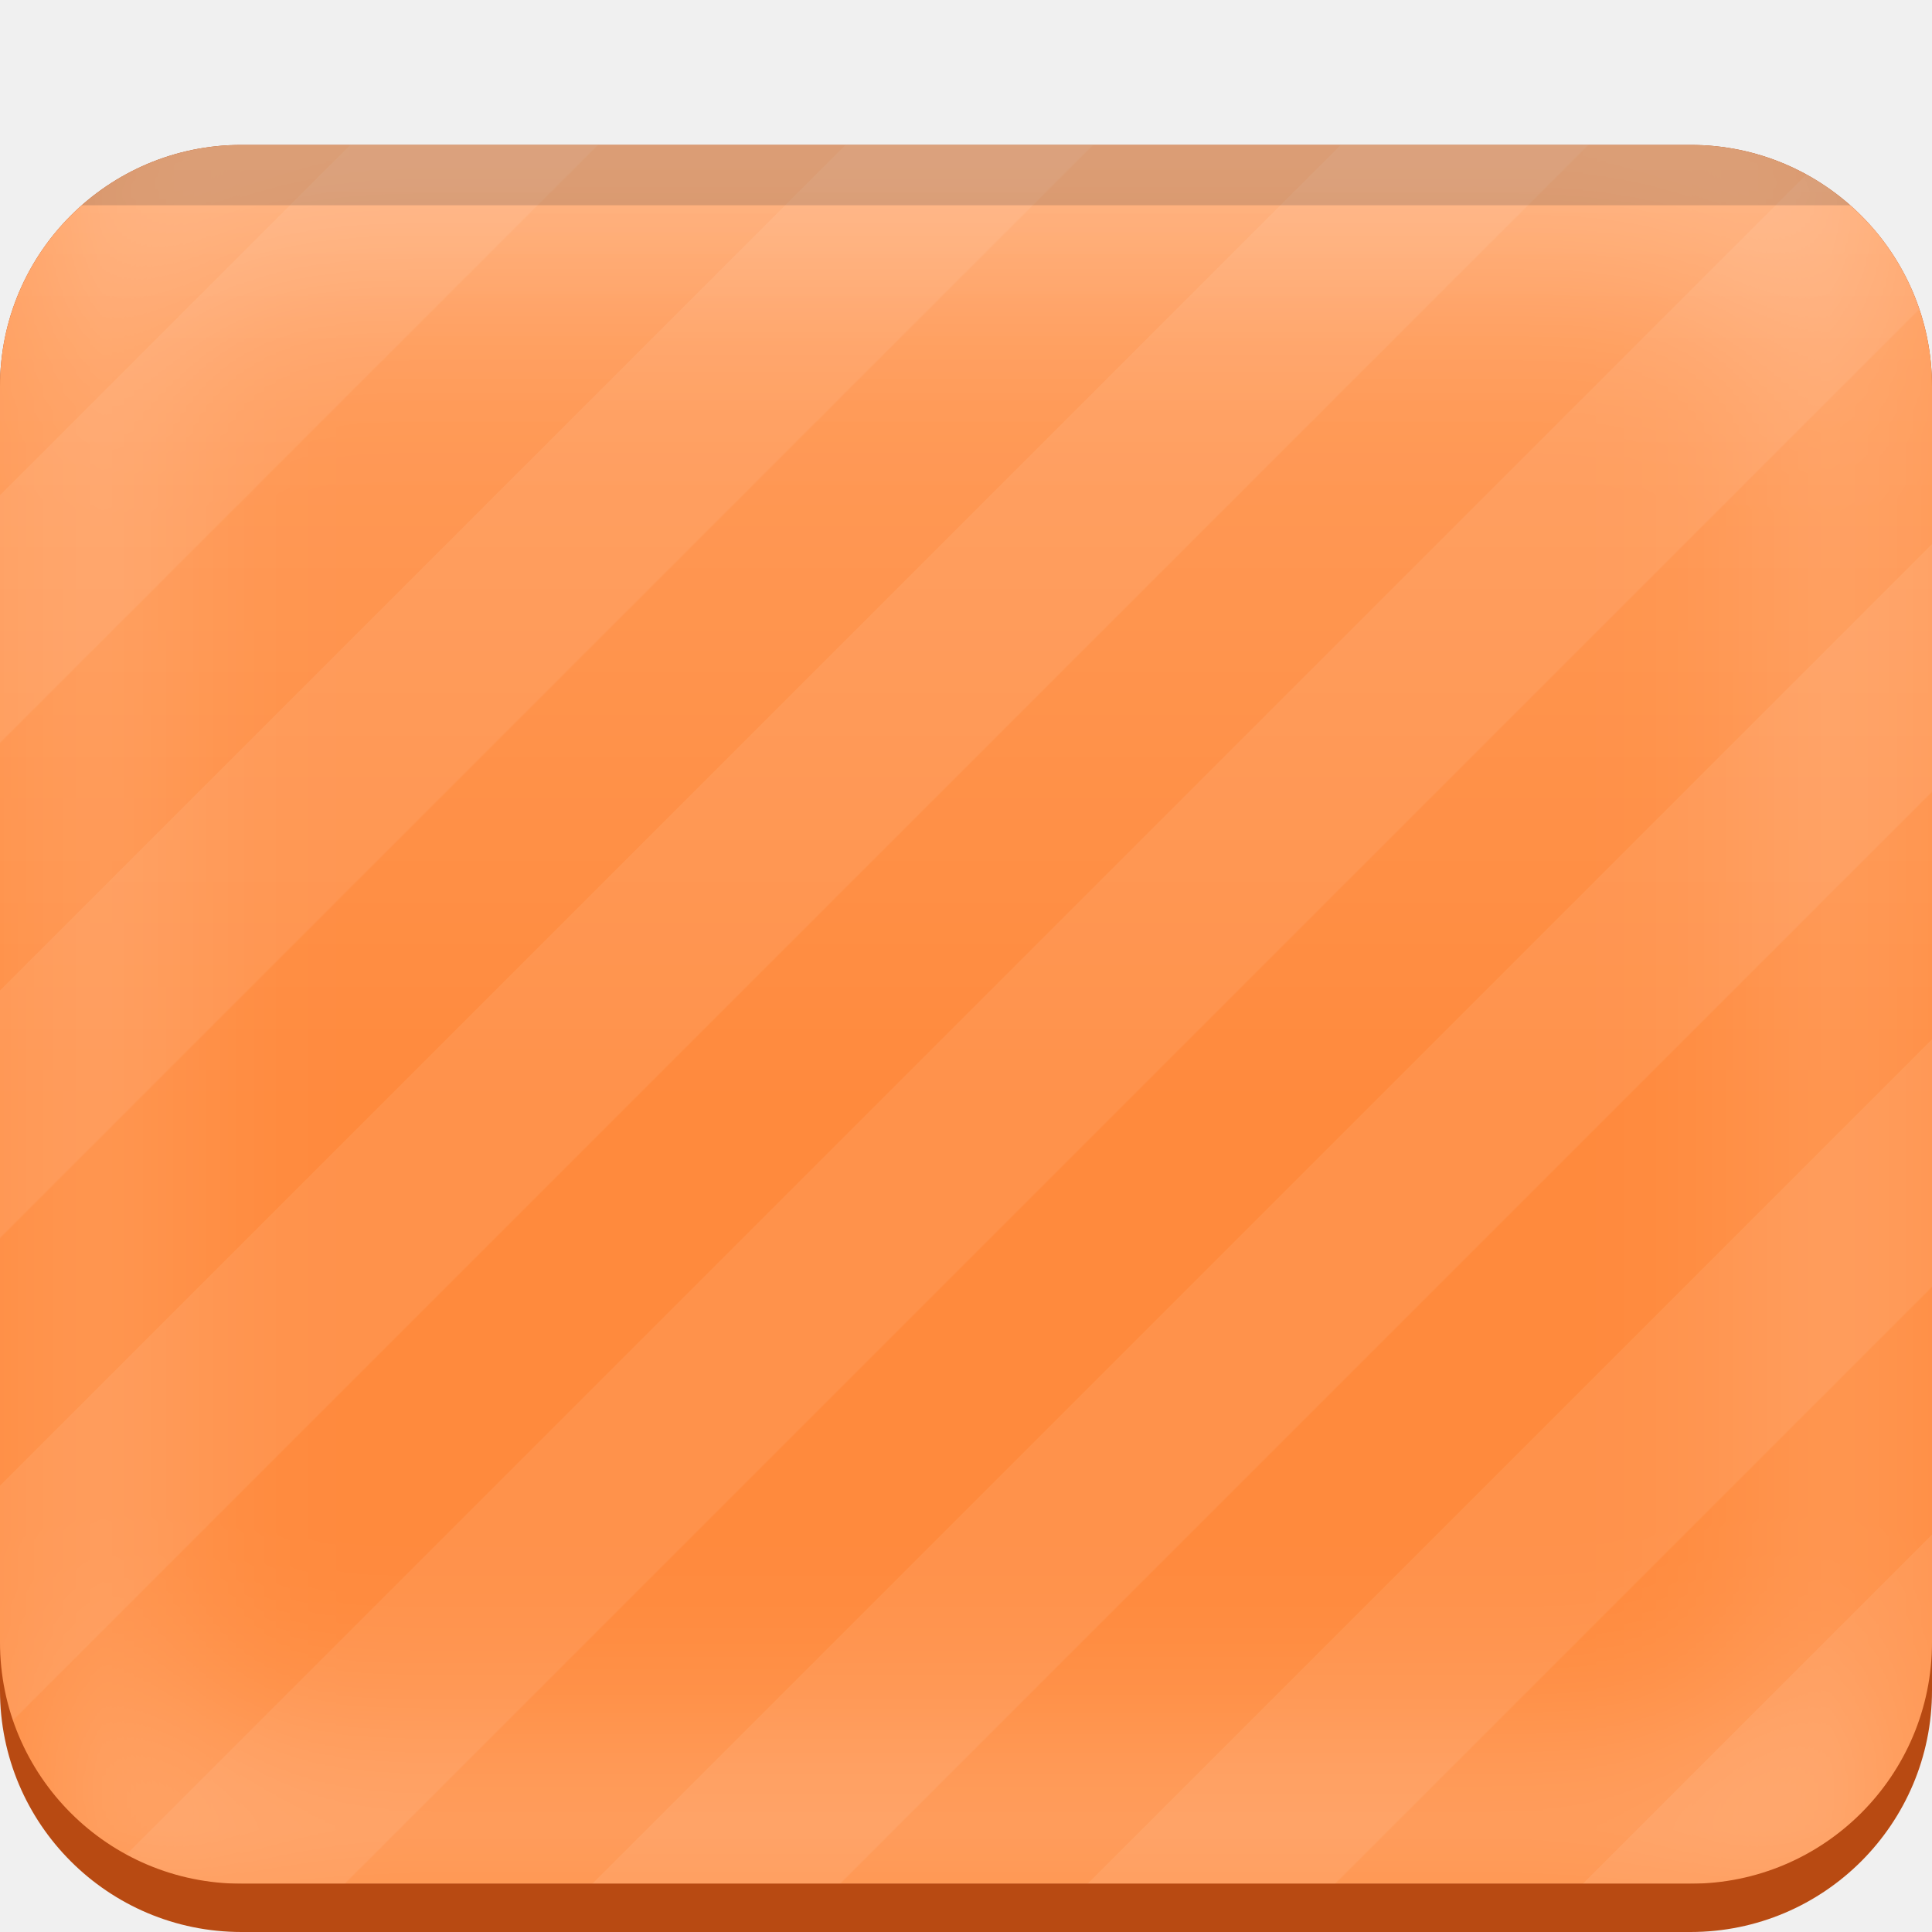
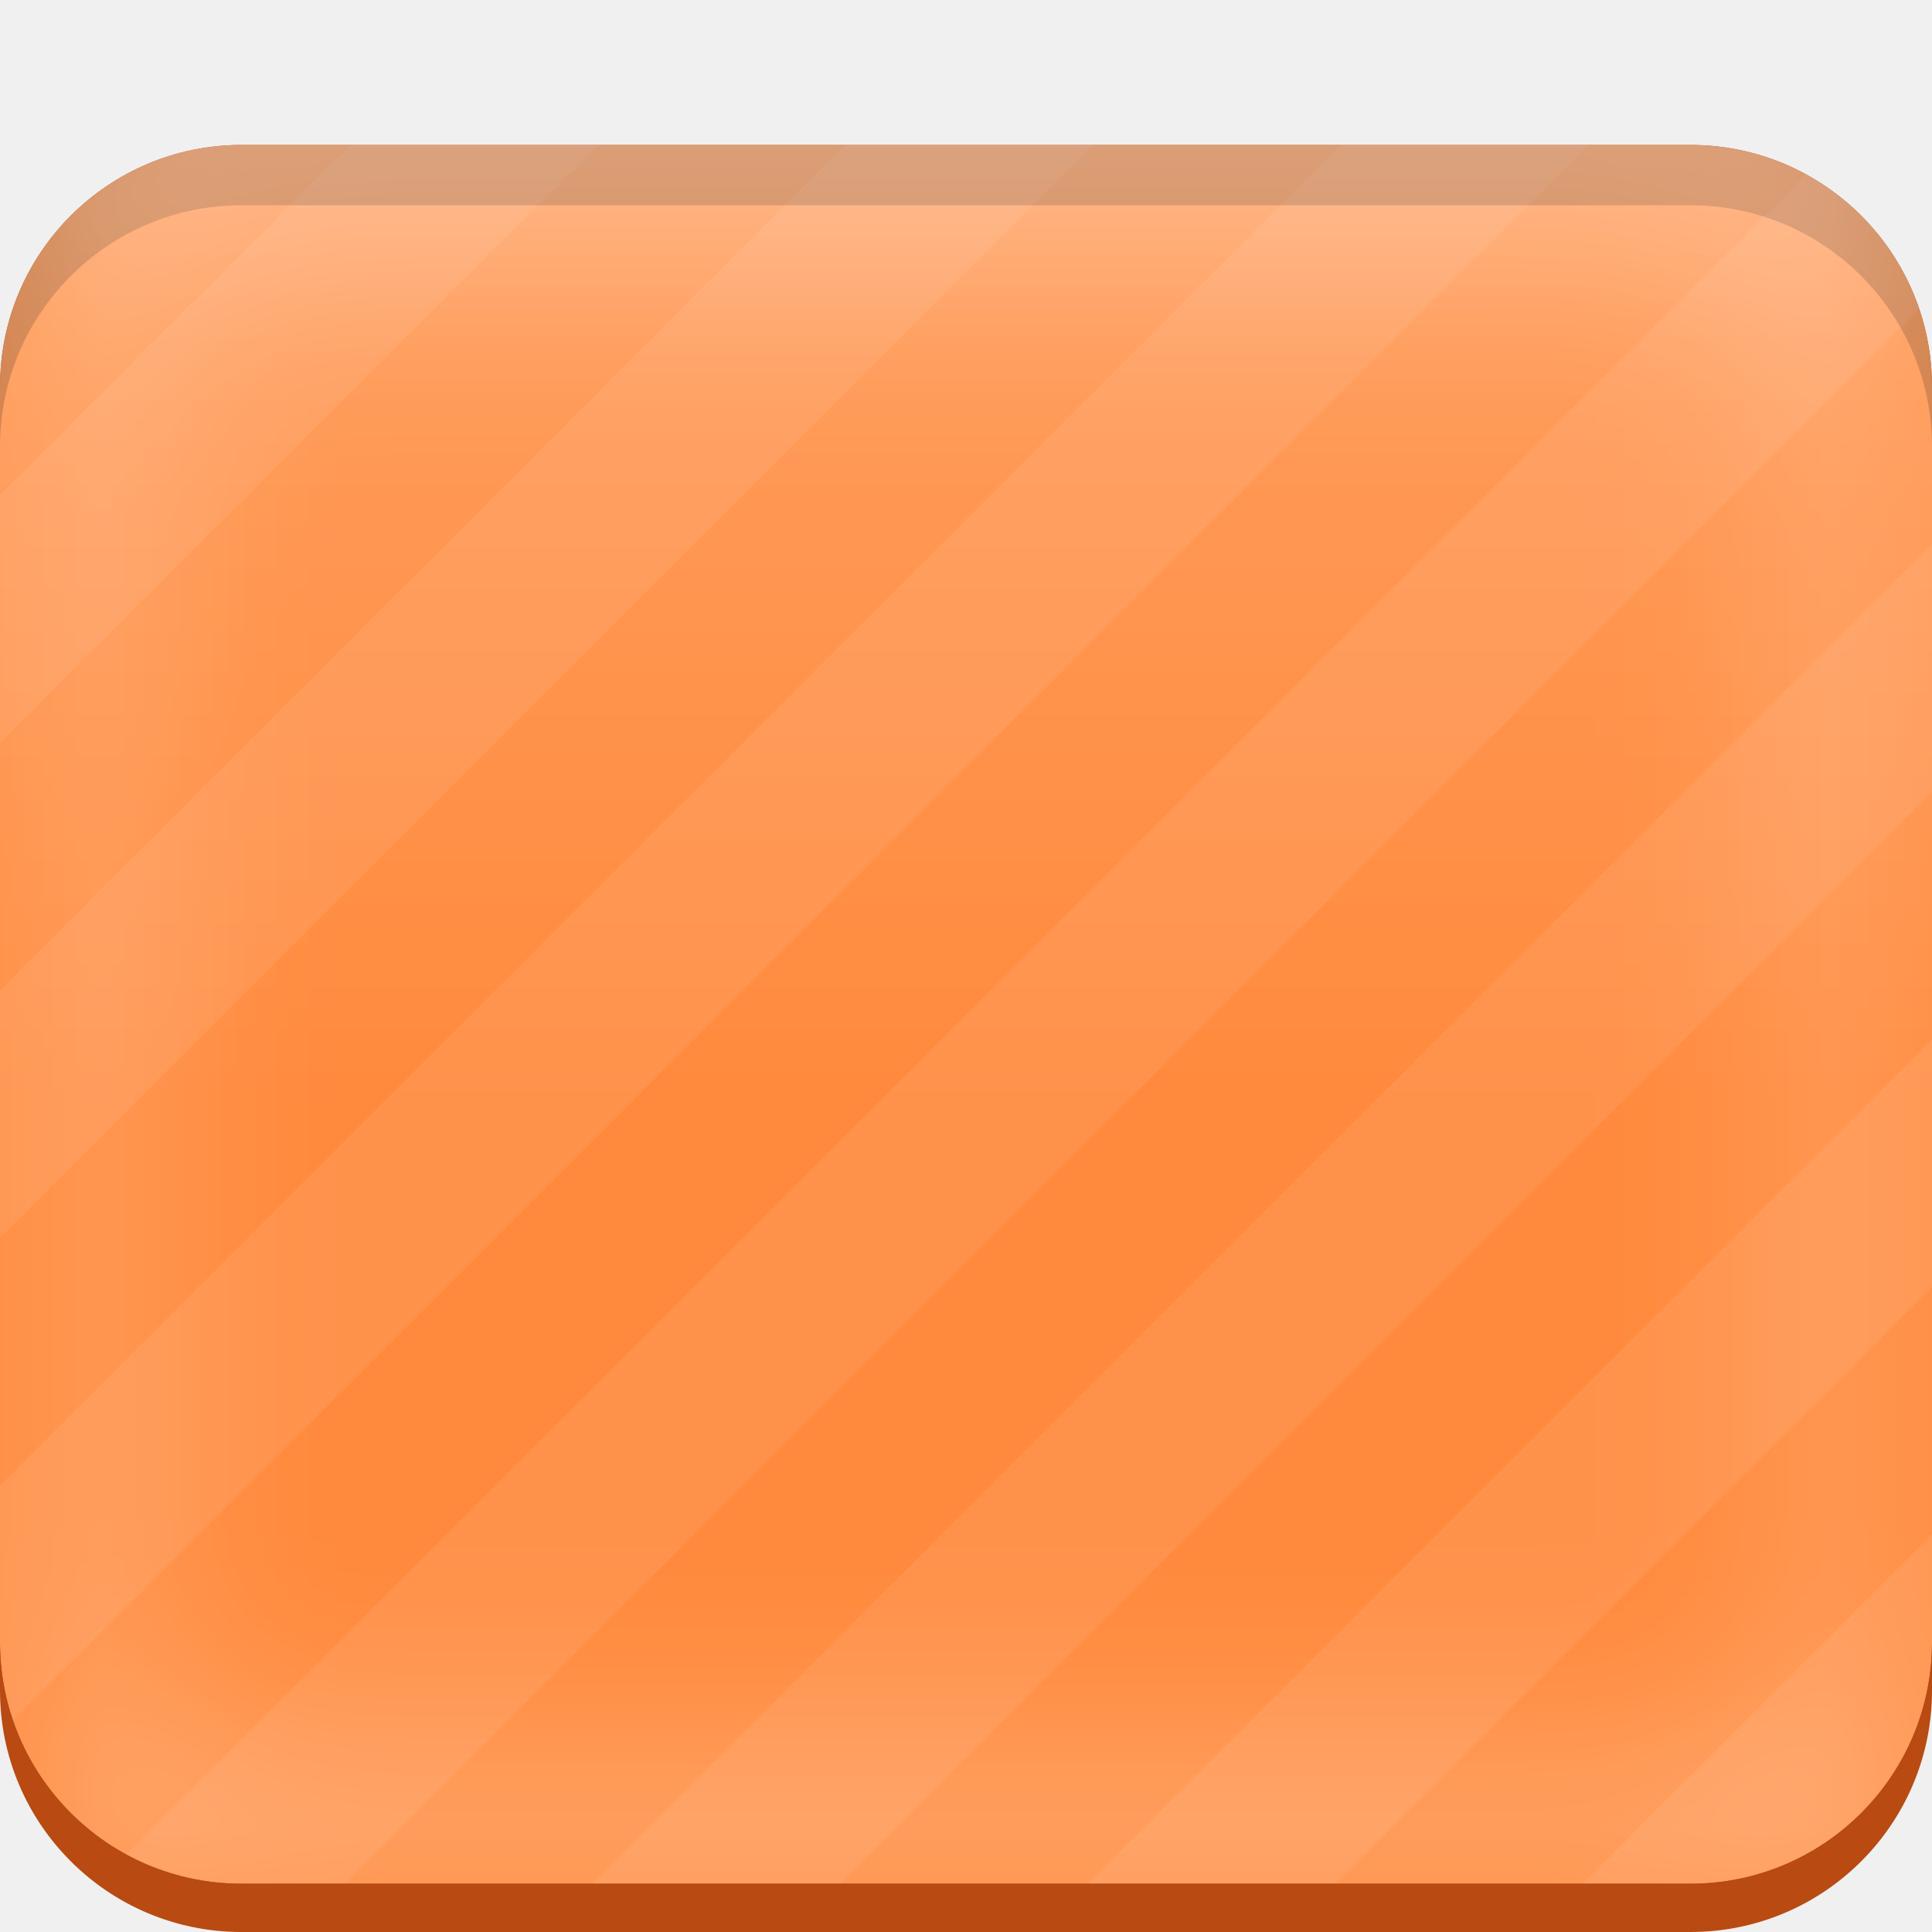
<svg xmlns="http://www.w3.org/2000/svg" width="160" height="160" viewBox="0 0 160 160">
  <defs>
    <clipPath id="face">
-       <rect x="0" y="12" width="160" height="144" rx="20" />
+       <path d="M20,12H140A20,20 0 0 1 160,32V136A20,20 0 0 1 140,156H20A20,20 0 0 1 0,136V32A20,20 0 0 1 20,12Z" />
    </clipPath>
-     <filter id="grain" x="0" y="0" width="100%" height="100%" filterUnits="userSpaceOnUse" filterRes="160">
-       <feTurbulence type="fractalNoise" baseFrequency="0.6" numOctaves="3" seed="4" />
+     <filter id="grain" x="0" y="0" width="100%" height="100%" color-interpolation-filters="sRGB">
+       <feTurbulence type="fractalNoise" baseFrequency="1.4" numOctaves="4" seed="4" stitchTiles="stitch" />
      <feColorMatrix type="saturate" values="0" />
+       <feComponentTransfer>
+         <feFuncR type="linear" slope="1.6" intercept="-0.3" />
+         <feFuncG type="linear" slope="1.6" intercept="-0.3" />
+         <feFuncB type="linear" slope="1.6" intercept="-0.3" />
+         <feFuncA type="linear" slope="0" intercept="1" />
+       </feComponentTransfer>
    </filter>
    <filter id="blur">
      <feGaussianBlur stdDeviation="9" />
    </filter>
    <radialGradient id="rad" cx="50%" cy="35%" r="70%">
      <stop offset="0" stop-color="#fff" stop-opacity=".18" />
      <stop offset="1" stop-color="#000" stop-opacity=".14" />
    </radialGradient>
    <linearGradient id="lin" x1="0" y1="0" x2="0" y2="1">
      <stop offset="0" stop-color="#fff" stop-opacity=".18" />
      <stop offset=".55" stop-color="#fff" stop-opacity="0" />
    </linearGradient>
    <pattern id="stripes" width="29" height="29" patternUnits="userSpaceOnUse" patternTransform="rotate(45)">
      <rect width="14.5" height="29" fill="#fff" fill-opacity=".14" />
    </pattern>
  </defs>
-   <rect x="0" y="12" width="160" height="148" rx="20" fill="#b84a12" />
+   <path d="M20,12H140A20,20 0 0 1 160,32V140A20,20 0 0 1 140,160H20A20,20 0 0 1 0,140V32A20,20 0 0 1 20,12Z" fill="#b84a12" />
  <g clip-path="url(#face)" style="isolation:isolate">
-     <rect x="0" y="12" width="160" height="144" fill="#ff8a3d" />
+     <path d="M20,12H140A20,20 0 0 1 160,32V136A20,20 0 0 1 140,156H20A20,20 0 0 1 0,136V32A20,20 0 0 1 20,12Z" fill="#ff8a3d" />
    <rect x="0" y="12" width="160" height="144" fill="url(#stripes)" opacity="0.5" />
    <rect x="0" y="12" width="160" height="144" fill="url(#lin)" />
-     <rect x="0" y="12" width="160" height="5" fill="#000" fill-opacity=".18" />
-     <rect x="0" y="12" width="160" height="144" rx="20" fill="none" stroke="#fff" stroke-opacity=".35" stroke-width="16" filter="url(#blur)" />
+     <path d="M20,12H140A20,20 0 0 1 160,32V136A20,20 0 0 1 140,156H20A20,20 0 0 1 0,136V32A20,20 0 0 1 20,12Z M20,17H140A20,20 0 0 1 160,37V141A20,20 0 0 1 140,161H20A20,20 0 0 1 0,141V37A20,20 0 0 1 20,17Z" fill-rule="evenodd" fill="#000" fill-opacity=".18" />
+     <path d="M20,12H140A20,20 0 0 1 160,32V136A20,20 0 0 1 140,156H20A20,20 0 0 1 0,136V32A20,20 0 0 1 20,12Z" fill="none" stroke="#fff" stroke-opacity=".35" stroke-width="16" filter="url(#blur)" />
  </g>
</svg>
